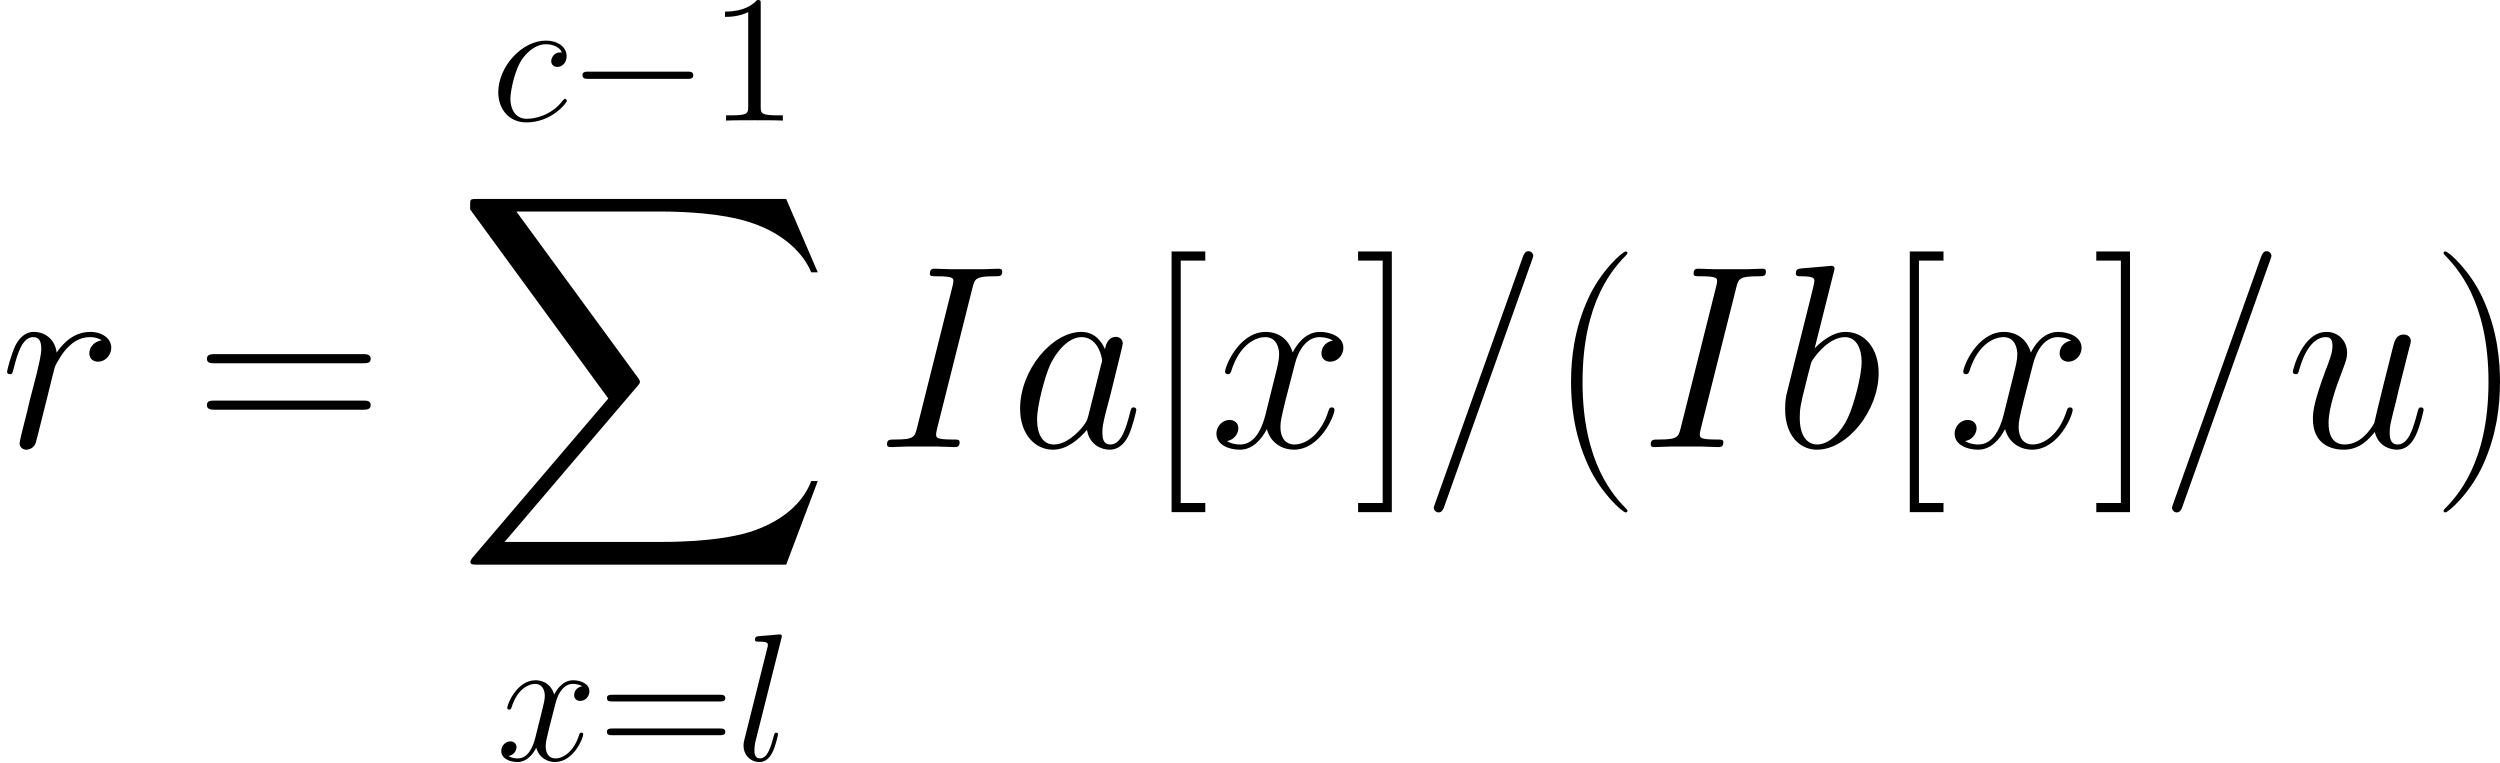
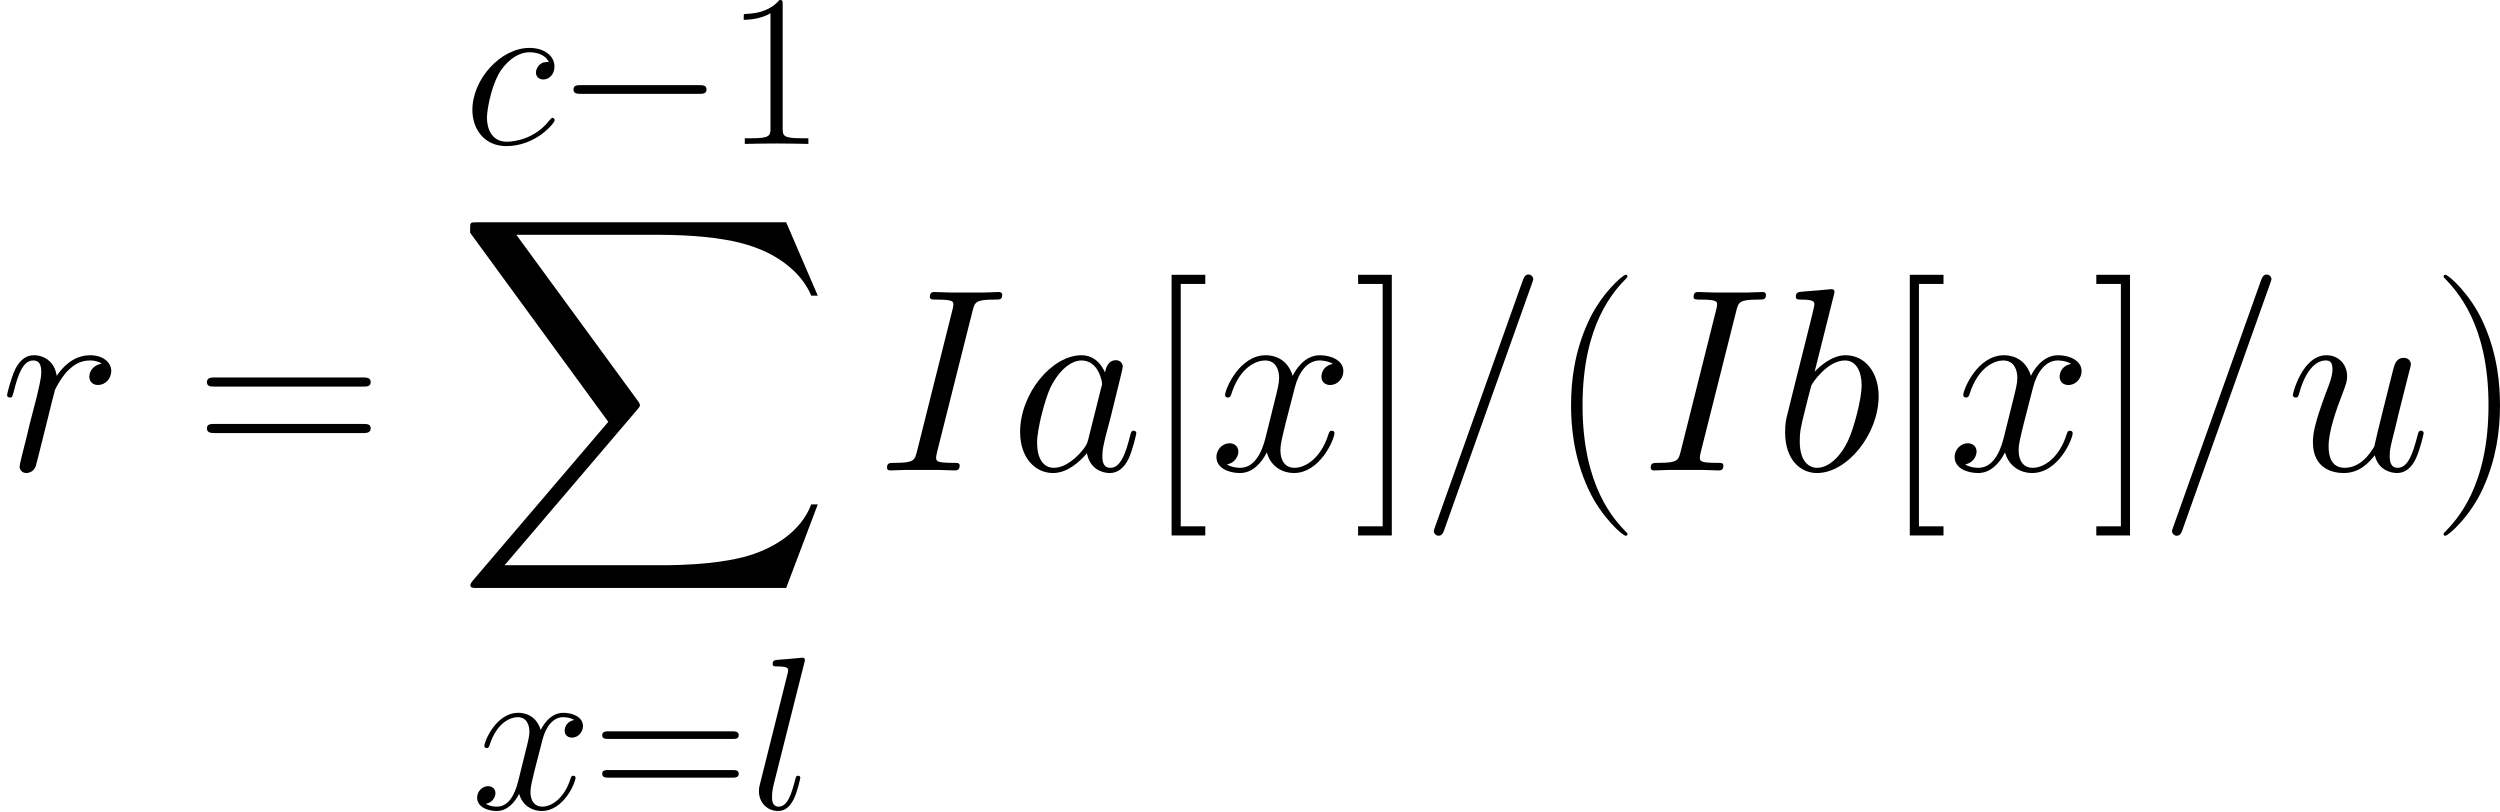
- <svg xmlns="http://www.w3.org/2000/svg" xmlns:xlink="http://www.w3.org/1999/xlink" version="1.1" width="223.475pt" height="68.12pt" viewBox="-.239 -.235 223.475 68.12">
+ <svg xmlns="http://www.w3.org/2000/svg" xmlns:xlink="http://www.w3.org/1999/xlink" version="1.1" width="268.083pt" height="86.967pt" viewBox="-.239 -.237 268.083 86.967">
  <defs>
-     <path id="g4-49" d="M4.132-9.196C4.132-9.526 4.132-9.54 3.845-9.54C3.5-9.153 2.783-8.622 1.306-8.622V-8.206C1.635-8.206 2.353-8.206 3.142-8.579V-1.105C3.142-.588 3.099-.416 1.836-.416H1.392V0C1.779-.029 3.171-.029 3.644-.029S5.495-.029 5.882 0V-.416H5.437C4.175-.416 4.132-.588 4.132-1.105V-9.196Z" />
-     <path id="g4-61" d="M9.684-4.648C9.885-4.648 10.143-4.648 10.143-4.906C10.143-5.179 9.899-5.179 9.684-5.179H1.234C1.033-5.179 .775-5.179 .775-4.921C.775-4.648 1.019-4.648 1.234-4.648H9.684ZM9.684-1.98C9.885-1.98 10.143-1.98 10.143-2.238C10.143-2.511 9.899-2.511 9.684-2.511H1.234C1.033-2.511 .775-2.511 .775-2.252C.775-1.98 1.019-1.98 1.234-1.98H9.684Z" />
-     <path id="g0-88" d="M26.159 28.928L28.659 22.316H28.142C27.337 24.464 25.146 25.869 22.77 26.489C22.336 26.593 20.311 27.13 16.344 27.13H3.885L14.402 14.794C14.546 14.629 14.588 14.567 14.588 14.464C14.588 14.422 14.588 14.36 14.443 14.154L4.814 .992H16.137C18.906 .992 20.786 1.281 20.972 1.322C22.088 1.488 23.886 1.839 25.518 2.872C26.035 3.203 27.44 4.133 28.142 5.806H28.659L26.159 0H1.736C1.26 0 1.24 .021 1.178 .145C1.157 .207 1.157 .599 1.157 .827L12.088 15.786L1.384 28.328C1.178 28.576 1.178 28.68 1.178 28.7C1.178 28.928 1.364 28.928 1.736 28.928H26.159Z" />
-     <path id="g5-40" d="M6.323 5.042C6.323 5.021 6.323 4.98 6.261 4.918C5.31 3.947 2.769 1.302 2.769-5.145S5.269-14.216 6.281-15.249C6.281-15.27 6.323-15.311 6.323-15.373S6.261-15.476 6.178-15.476C5.951-15.476 4.194-13.947 3.182-11.674C2.149-9.381 1.86-7.149 1.86-5.166C1.86-3.678 2.004-1.157 3.244 1.508C4.236 3.657 5.93 5.166 6.178 5.166C6.281 5.166 6.323 5.124 6.323 5.042Z" />
-     <path id="g5-41" d="M5.434-5.145C5.434-6.633 5.29-9.153 4.05-11.819C3.058-13.968 1.364-15.476 1.116-15.476C1.054-15.476 .971-15.456 .971-15.352C.971-15.311 .992-15.29 1.012-15.249C2.004-14.216 4.525-11.592 4.525-5.166C4.525 1.281 2.025 3.905 1.012 4.938C.992 4.98 .971 5 .971 5.042C.971 5.145 1.054 5.166 1.116 5.166C1.343 5.166 3.099 3.637 4.112 1.364C5.145-.93 5.434-3.161 5.434-5.145Z" />
-     <path id="g5-61" d="M13.286-6.633C13.596-6.633 13.906-6.633 13.906-6.984C13.906-7.356 13.555-7.356 13.203-7.356H1.653C1.302-7.356 .95-7.356 .95-6.984C.95-6.633 1.26-6.633 1.57-6.633H13.286ZM13.203-2.955C13.555-2.955 13.906-2.955 13.906-3.327C13.906-3.678 13.596-3.678 13.286-3.678H1.57C1.26-3.678 .95-3.678 .95-3.327C.95-2.955 1.302-2.955 1.653-2.955H13.203Z" />
-     <path id="g5-91" d="M4.856 5.145V4.422H2.913V-14.753H4.856V-15.476H2.19V5.145H4.856Z" />
-     <path id="g5-93" d="M2.955-15.476H.289V-14.753H2.232V4.422H.289V5.145H2.955V-15.476Z" />
-     <path id="g1-0" d="M9.454-3.3C9.698-3.3 9.956-3.3 9.956-3.587S9.698-3.873 9.454-3.873H1.693C1.449-3.873 1.191-3.873 1.191-3.587S1.449-3.3 1.693-3.3H9.454Z" />
-     <use id="g3-61" xlink:href="#g2-61" transform="scale(1.440279)" />
-     <use id="g3-73" xlink:href="#g2-73" transform="scale(1.440279)" />
-     <use id="g3-97" xlink:href="#g2-97" transform="scale(1.440279)" />
-     <use id="g3-98" xlink:href="#g2-98" transform="scale(1.440279)" />
-     <use id="g3-114" xlink:href="#g2-114" transform="scale(1.440279)" />
-     <use id="g3-117" xlink:href="#g2-117" transform="scale(1.440279)" />
-     <use id="g3-120" xlink:href="#g2-120" transform="scale(1.440279)" />
-     <path id="g2-61" d="M6.155-10.229C6.155-10.243 6.241-10.458 6.241-10.487C6.241-10.659 6.097-10.76 5.982-10.76C5.911-10.76 5.782-10.76 5.667-10.444L.861 3.056C.861 3.07 .775 3.285 .775 3.314C.775 3.486 .918 3.587 1.033 3.587C1.119 3.587 1.248 3.572 1.349 3.271L6.155-10.229Z" />
-     <path id="g2-73" d="M5.279-8.737C5.409-9.239 5.437-9.382 6.484-9.382C6.8-9.382 6.915-9.382 6.915-9.655C6.915-9.798 6.757-9.798 6.714-9.798C6.456-9.798 6.14-9.77 5.882-9.77H4.117C3.83-9.77 3.5-9.798 3.214-9.798C3.099-9.798 2.941-9.798 2.941-9.526C2.941-9.382 3.056-9.382 3.343-9.382C4.232-9.382 4.232-9.268 4.232-9.11C4.232-9.009 4.203-8.923 4.175-8.794L2.238-1.062C2.109-.56 2.08-.416 1.033-.416C.717-.416 .588-.416 .588-.143C.588 0 .732 0 .803 0C1.062 0 1.377-.029 1.635-.029H3.4C3.687-.029 4.003 0 4.29 0C4.404 0 4.576 0 4.576-.258C4.576-.416 4.49-.416 4.175-.416C3.285-.416 3.285-.531 3.285-.703C3.285-.732 3.285-.803 3.343-1.033L5.279-8.737Z" />
-     <path id="g2-97" d="M4.318-1.707C4.246-1.463 4.246-1.435 4.046-1.162C3.73-.76 3.099-.143 2.425-.143C1.836-.143 1.506-.674 1.506-1.521C1.506-2.31 1.951-3.917 2.224-4.519C2.711-5.523 3.386-6.04 3.945-6.04C4.892-6.04 5.079-4.863 5.079-4.749C5.079-4.734 5.036-4.548 5.021-4.519L4.318-1.707ZM5.236-5.38C5.079-5.753 4.691-6.327 3.945-6.327C2.324-6.327 .574-4.232 .574-2.109C.574-.689 1.406 .143 2.381 .143C3.171 .143 3.845-.473 4.246-.947C4.39-.1 5.064 .143 5.495 .143S6.269-.115 6.528-.631C6.757-1.119 6.958-1.994 6.958-2.052C6.958-2.123 6.901-2.181 6.814-2.181C6.685-2.181 6.671-2.109 6.614-1.894C6.398-1.047 6.126-.143 5.538-.143C5.122-.143 5.093-.516 5.093-.803C5.093-1.133 5.136-1.291 5.265-1.851C5.365-2.209 5.437-2.525 5.552-2.941C6.083-5.093 6.212-5.609 6.212-5.695C6.212-5.896 6.054-6.054 5.839-6.054C5.38-6.054 5.265-5.552 5.236-5.38Z" />
-     <path id="g2-98" d="M3.314-9.598C3.328-9.655 3.357-9.741 3.357-9.813C3.357-9.956 3.214-9.956 3.185-9.956C3.171-9.956 2.654-9.913 2.396-9.885C2.152-9.87 1.937-9.841 1.679-9.827C1.334-9.798 1.234-9.784 1.234-9.526C1.234-9.382 1.377-9.382 1.521-9.382C2.252-9.382 2.252-9.253 2.252-9.11C2.252-9.009 2.138-8.593 2.08-8.335L1.736-6.958C1.592-6.384 .775-3.127 .717-2.869C.646-2.511 .646-2.267 .646-2.08C.646-.617 1.463 .143 2.396 .143C4.06 .143 5.782-1.994 5.782-4.074C5.782-5.394 5.036-6.327 3.96-6.327C3.214-6.327 2.539-5.71 2.267-5.423L3.314-9.598ZM2.41-.143C1.951-.143 1.449-.488 1.449-1.607C1.449-2.08 1.492-2.353 1.75-3.357C1.793-3.544 2.023-4.462 2.08-4.648C2.109-4.763 2.955-6.04 3.931-6.04C4.562-6.04 4.849-5.409 4.849-4.663C4.849-3.974 4.447-2.353 4.089-1.607C3.73-.832 3.07-.143 2.41-.143Z" />
-     <path id="g2-99" d="M5.609-5.394C5.337-5.394 5.208-5.394 5.007-5.222C4.921-5.15 4.763-4.935 4.763-4.706C4.763-4.419 4.978-4.246 5.251-4.246C5.595-4.246 5.982-4.533 5.982-5.107C5.982-5.796 5.322-6.327 4.333-6.327C2.453-6.327 .574-4.275 .574-2.238C.574-.99 1.349 .143 2.812 .143C4.763 .143 5.997-1.377 5.997-1.564C5.997-1.65 5.911-1.722 5.853-1.722C5.81-1.722 5.796-1.707 5.667-1.578C4.749-.359 3.386-.143 2.841-.143C1.851-.143 1.535-1.004 1.535-1.722C1.535-2.224 1.779-3.615 2.295-4.591C2.668-5.265 3.443-6.04 4.347-6.04C4.533-6.04 5.322-6.011 5.609-5.394Z" />
-     <path id="g2-108" d="M3.644-9.598C3.658-9.655 3.687-9.741 3.687-9.813C3.687-9.956 3.544-9.956 3.515-9.956C3.5-9.956 2.984-9.913 2.726-9.885C2.482-9.87 2.267-9.841 2.008-9.827C1.664-9.798 1.564-9.784 1.564-9.526C1.564-9.382 1.707-9.382 1.851-9.382C2.582-9.382 2.582-9.253 2.582-9.11C2.582-9.052 2.582-9.024 2.511-8.766L.732-1.65C.689-1.492 .66-1.377 .66-1.148C.66-.43 1.191 .143 1.922 .143C2.396 .143 2.711-.172 2.941-.617C3.185-1.09 3.386-1.994 3.386-2.052C3.386-2.123 3.328-2.181 3.242-2.181C3.113-2.181 3.099-2.109 3.041-1.894C2.783-.904 2.525-.143 1.951-.143C1.521-.143 1.521-.603 1.521-.803C1.521-.861 1.521-1.162 1.621-1.564L3.644-9.598Z" />
-     <path id="g2-114" d="M5.581-5.868C5.136-5.782 4.906-5.466 4.906-5.15C4.906-4.806 5.179-4.691 5.38-4.691C5.782-4.691 6.111-5.036 6.111-5.466C6.111-5.925 5.667-6.327 4.949-6.327C4.376-6.327 3.716-6.068 3.113-5.193C3.013-5.954 2.439-6.327 1.865-6.327C1.306-6.327 1.019-5.896 .846-5.581C.603-5.064 .387-4.203 .387-4.132C.387-4.074 .445-4.003 .545-4.003C.66-4.003 .674-4.017 .76-4.347C.976-5.208 1.248-6.04 1.822-6.04C2.166-6.04 2.267-5.796 2.267-5.38C2.267-5.064 2.123-4.505 2.023-4.06L1.621-2.511C1.564-2.238 1.406-1.592 1.334-1.334C1.234-.961 1.076-.287 1.076-.215C1.076-.014 1.234 .143 1.449 .143C1.607 .143 1.879 .043 1.965-.244C2.008-.359 2.539-2.525 2.625-2.855C2.697-3.171 2.783-3.472 2.855-3.787C2.912-3.988 2.97-4.218 3.013-4.404C3.056-4.533 3.443-5.236 3.802-5.552C3.974-5.71 4.347-6.04 4.935-6.04C5.165-6.04 5.394-5.997 5.581-5.868Z" />
-     <path id="g2-117" d="M4.892-.832C5.079-.029 5.767 .143 6.111 .143C6.571 .143 6.915-.158 7.144-.646C7.388-1.162 7.575-2.008 7.575-2.052C7.575-2.123 7.517-2.181 7.431-2.181C7.302-2.181 7.288-2.109 7.23-1.894C6.972-.904 6.714-.143 6.14-.143C5.71-.143 5.71-.617 5.71-.803C5.71-1.133 5.753-1.277 5.896-1.879C5.997-2.267 6.097-2.654 6.183-3.056L6.771-5.394C6.872-5.753 6.872-5.782 6.872-5.825C6.872-6.04 6.7-6.183 6.484-6.183C6.068-6.183 5.968-5.825 5.882-5.466C5.738-4.906 4.964-1.822 4.863-1.32C4.849-1.32 4.29-.143 3.242-.143C2.496-.143 2.353-.789 2.353-1.32C2.353-2.138 2.754-3.285 3.127-4.246C3.3-4.706 3.371-4.892 3.371-5.179C3.371-5.796 2.927-6.327 2.238-6.327C.918-6.327 .387-4.246 .387-4.132C.387-4.074 .445-4.003 .545-4.003C.674-4.003 .689-4.06 .746-4.261C1.09-5.495 1.65-6.04 2.195-6.04C2.338-6.04 2.568-6.025 2.568-5.566C2.568-5.193 2.41-4.777 2.195-4.232C1.564-2.525 1.492-1.98 1.492-1.549C1.492-.086 2.597 .143 3.185 .143C4.103 .143 4.605-.488 4.892-.832Z" />
-     <path id="g2-120" d="M6.8-5.853C6.341-5.767 6.169-5.423 6.169-5.15C6.169-4.806 6.441-4.691 6.642-4.691C7.073-4.691 7.374-5.064 7.374-5.452C7.374-6.054 6.685-6.327 6.083-6.327C5.208-6.327 4.72-5.466 4.591-5.193C4.261-6.269 3.371-6.327 3.113-6.327C1.65-6.327 .875-4.447 .875-4.132C.875-4.074 .933-4.003 1.033-4.003C1.148-4.003 1.176-4.089 1.205-4.146C1.693-5.738 2.654-6.04 3.07-6.04C3.716-6.04 3.845-5.437 3.845-5.093C3.845-4.777 3.759-4.447 3.587-3.759L3.099-1.793C2.884-.933 2.468-.143 1.707-.143C1.635-.143 1.277-.143 .976-.33C1.492-.43 1.607-.861 1.607-1.033C1.607-1.32 1.392-1.492 1.119-1.492C.775-1.492 .402-1.191 .402-.732C.402-.129 1.076 .143 1.693 .143C2.381 .143 2.869-.402 3.171-.99C3.4-.143 4.117 .143 4.648 .143C6.111 .143 6.886-1.736 6.886-2.052C6.886-2.123 6.829-2.181 6.743-2.181C6.614-2.181 6.599-2.109 6.556-1.994C6.169-.732 5.337-.143 4.691-.143C4.189-.143 3.917-.516 3.917-1.105C3.917-1.42 3.974-1.65 4.203-2.597L4.706-4.548C4.921-5.409 5.409-6.04 6.068-6.04C6.097-6.04 6.499-6.04 6.8-5.853Z" />
+     <path id="g4-40" d="M6.323 5.042C6.323 5.021 6.323 4.98 6.261 4.918C5.31 3.947 2.769 1.302 2.769-5.145S5.269-14.216 6.281-15.249C6.281-15.27 6.323-15.311 6.323-15.373S6.261-15.476 6.178-15.476C5.951-15.476 4.194-13.947 3.182-11.674C2.149-9.381 1.86-7.149 1.86-5.166C1.86-3.678 2.004-1.157 3.244 1.508C4.236 3.657 5.93 5.166 6.178 5.166C6.281 5.166 6.323 5.124 6.323 5.042Z" />
+     <path id="g4-41" d="M5.434-5.145C5.434-6.633 5.29-9.153 4.05-11.819C3.058-13.968 1.364-15.476 1.116-15.476C1.054-15.476 .971-15.456 .971-15.352C.971-15.311 .992-15.29 1.012-15.249C2.004-14.216 4.525-11.592 4.525-5.166C4.525 1.281 2.025 3.905 1.012 4.938C.992 4.98 .971 5 .971 5.042C.971 5.145 1.054 5.166 1.116 5.166C1.343 5.166 3.099 3.637 4.112 1.364C5.145-.93 5.434-3.161 5.434-5.145Z" />
+     <path id="g4-49" d="M5.496-13.203C5.496-13.637 5.476-13.658 5.186-13.658C4.38-12.687 3.161-12.377 2.004-12.336C1.942-12.336 1.839-12.336 1.818-12.294S1.798-12.212 1.798-11.778C2.438-11.778 3.513-11.902 4.339-12.398V-1.508C4.339-.785 4.298-.537 2.521-.537H1.901V0C2.893-.021 3.926-.041 4.918-.041S6.943-.021 7.934 0V-.537H7.315C5.538-.537 5.496-.765 5.496-1.508V-13.203Z" />
+     <path id="g4-61" d="M13.286-6.633C13.596-6.633 13.906-6.633 13.906-6.984C13.906-7.356 13.555-7.356 13.203-7.356H1.653C1.302-7.356 .95-7.356 .95-6.984C.95-6.633 1.26-6.633 1.57-6.633H13.286ZM13.203-2.955C13.555-2.955 13.906-2.955 13.906-3.327C13.906-3.678 13.596-3.678 13.286-3.678H1.57C1.26-3.678 .95-3.678 .95-3.327C.95-2.955 1.302-2.955 1.653-2.955H13.203Z" />
+     <path id="g4-91" d="M4.856 5.145V4.422H2.913V-14.753H4.856V-15.476H2.19V5.145H4.856Z" />
+     <path id="g4-93" d="M2.955-15.476H.289V-14.753H2.232V4.422H.289V5.145H2.955V-15.476Z" />
+     <path id="g0-88" d="M31.38 34.702L34.38 26.77H33.76C32.793 29.348 30.166 31.033 27.315 31.777C26.795 31.901 24.366 32.545 19.607 32.545H4.66L17.277 17.748C17.45 17.549 17.5 17.475 17.5 17.351C17.5 17.301 17.5 17.227 17.326 16.979L5.775 1.19H19.359C22.68 1.19 24.936 1.537 25.159 1.586C26.497 1.785 28.654 2.206 30.612 3.445C31.232 3.842 32.917 4.957 33.76 6.965H34.38L31.38 0H2.082C1.512 0 1.487 .025 1.413 .174C1.388 .248 1.388 .719 1.388 .991L14.5 18.937L1.661 33.983C1.413 34.28 1.413 34.404 1.413 34.429C1.413 34.702 1.636 34.702 2.082 34.702H31.38Z" />
+     <use id="g5-40" xlink:href="#g4-40" transform="scale(1.199614)" />
+     <use id="g5-41" xlink:href="#g4-41" transform="scale(1.199614)" />
+     <use id="g5-61" xlink:href="#g4-61" transform="scale(1.199614)" />
+     <use id="g5-91" xlink:href="#g4-91" transform="scale(1.199614)" />
+     <use id="g5-93" xlink:href="#g4-93" transform="scale(1.199614)" />
+     <use id="g3-61" xlink:href="#g2-61" transform="scale(1.199614)" />
+     <use id="g3-73" xlink:href="#g2-73" transform="scale(1.199614)" />
+     <use id="g3-97" xlink:href="#g2-97" transform="scale(1.199614)" />
+     <use id="g3-98" xlink:href="#g2-98" transform="scale(1.199614)" />
+     <use id="g3-114" xlink:href="#g2-114" transform="scale(1.199614)" />
+     <use id="g3-117" xlink:href="#g2-117" transform="scale(1.199614)" />
+     <use id="g3-120" xlink:href="#g2-120" transform="scale(1.199614)" />
+     <path id="g2-61" d="M8.864-14.732C8.864-14.753 8.988-15.063 8.988-15.104C8.988-15.352 8.782-15.497 8.616-15.497C8.513-15.497 8.327-15.497 8.162-15.042L1.24 4.401C1.24 4.422 1.116 4.732 1.116 4.773C1.116 5.021 1.322 5.166 1.488 5.166C1.612 5.166 1.798 5.145 1.942 4.711L8.864-14.732Z" />
+     <path id="g2-73" d="M7.604-12.583C7.79-13.307 7.831-13.513 9.339-13.513C9.794-13.513 9.959-13.513 9.959-13.906C9.959-14.113 9.732-14.113 9.67-14.113C9.298-14.113 8.844-14.071 8.472-14.071H5.93C5.517-14.071 5.042-14.113 4.628-14.113C4.463-14.113 4.236-14.113 4.236-13.72C4.236-13.513 4.401-13.513 4.814-13.513C6.095-13.513 6.095-13.348 6.095-13.121C6.095-12.976 6.054-12.852 6.013-12.666L3.223-1.529C3.037-.806 2.996-.599 1.488-.599C1.033-.599 .847-.599 .847-.207C.847 0 1.054 0 1.157 0C1.529 0 1.984-.041 2.356-.041H4.897C5.31-.041 5.765 0 6.178 0C6.343 0 6.591 0 6.591-.372C6.591-.599 6.467-.599 6.013-.599C4.732-.599 4.732-.765 4.732-1.012C4.732-1.054 4.732-1.157 4.814-1.488L7.604-12.583Z" />
+     <path id="g2-97" d="M6.219-2.459C6.116-2.108 6.116-2.066 5.827-1.674C5.372-1.095 4.463-.207 3.492-.207C2.645-.207 2.17-.971 2.17-2.19C2.17-3.327 2.81-5.641 3.203-6.509C3.905-7.955 4.876-8.699 5.682-8.699C7.046-8.699 7.315-7.005 7.315-6.839C7.315-6.819 7.253-6.55 7.232-6.509L6.219-2.459ZM7.542-7.748C7.315-8.286 6.757-9.112 5.682-9.112C3.347-9.112 .827-6.095 .827-3.037C.827-.992 2.025 .207 3.43 .207C4.566 .207 5.538-.682 6.116-1.364C6.323-.145 7.294 .207 7.914 .207S9.03-.165 9.401-.909C9.732-1.612 10.021-2.872 10.021-2.955C10.021-3.058 9.939-3.141 9.815-3.141C9.629-3.141 9.608-3.037 9.525-2.727C9.215-1.508 8.823-.207 7.976-.207C7.377-.207 7.335-.744 7.335-1.157C7.335-1.632 7.397-1.86 7.583-2.665C7.728-3.182 7.831-3.637 7.996-4.236C8.761-7.335 8.947-8.079 8.947-8.203C8.947-8.492 8.72-8.72 8.41-8.72C7.748-8.72 7.583-7.996 7.542-7.748Z" />
+     <path id="g2-98" d="M4.773-13.823C4.794-13.906 4.835-14.03 4.835-14.133C4.835-14.34 4.628-14.34 4.587-14.34C4.566-14.34 3.823-14.278 3.451-14.236C3.099-14.216 2.789-14.174 2.418-14.154C1.922-14.113 1.777-14.092 1.777-13.72C1.777-13.513 1.984-13.513 2.19-13.513C3.244-13.513 3.244-13.327 3.244-13.121C3.244-12.976 3.079-12.377 2.996-12.005L2.5-10.021C2.294-9.195 1.116-4.504 1.033-4.133C.93-3.616 .93-3.265 .93-2.996C.93-.888 2.108 .207 3.451 .207C5.847 .207 8.327-2.872 8.327-5.868C8.327-7.769 7.253-9.112 5.703-9.112C4.628-9.112 3.657-8.224 3.265-7.81L4.773-13.823ZM3.471-.207C2.81-.207 2.087-.703 2.087-2.314C2.087-2.996 2.149-3.389 2.521-4.835C2.583-5.104 2.913-6.426 2.996-6.695C3.037-6.86 4.256-8.699 5.662-8.699C6.571-8.699 6.984-7.79 6.984-6.715C6.984-5.724 6.405-3.389 5.889-2.314C5.372-1.198 4.422-.207 3.471-.207Z" />
+     <path id="g2-99" d="M8.079-7.769C7.686-7.769 7.5-7.769 7.211-7.521C7.087-7.418 6.86-7.108 6.86-6.777C6.86-6.364 7.17-6.116 7.562-6.116C8.058-6.116 8.616-6.529 8.616-7.356C8.616-8.348 7.666-9.112 6.24-9.112C3.533-9.112 .827-6.157 .827-3.223C.827-1.426 1.942 .207 4.05 .207C6.86 .207 8.637-1.984 8.637-2.252C8.637-2.376 8.513-2.48 8.43-2.48C8.368-2.48 8.348-2.459 8.162-2.273C6.839-.517 4.876-.207 4.091-.207C2.665-.207 2.211-1.446 2.211-2.48C2.211-3.203 2.562-5.207 3.306-6.612C3.843-7.583 4.959-8.699 6.261-8.699C6.529-8.699 7.666-8.658 8.079-7.769Z" />
+     <path id="g2-108" d="M5.248-13.823C5.269-13.906 5.31-14.03 5.31-14.133C5.31-14.34 5.104-14.34 5.062-14.34C5.042-14.34 4.298-14.278 3.926-14.236C3.575-14.216 3.265-14.174 2.893-14.154C2.397-14.113 2.252-14.092 2.252-13.72C2.252-13.513 2.459-13.513 2.665-13.513C3.719-13.513 3.719-13.327 3.719-13.121C3.719-13.038 3.719-12.997 3.616-12.625L1.054-2.376C.992-2.149 .95-1.984 .95-1.653C.95-.62 1.715 .207 2.769 .207C3.451 .207 3.905-.248 4.236-.888C4.587-1.57 4.876-2.872 4.876-2.955C4.876-3.058 4.794-3.141 4.67-3.141C4.484-3.141 4.463-3.037 4.38-2.727C4.009-1.302 3.637-.207 2.81-.207C2.19-.207 2.19-.868 2.19-1.157C2.19-1.24 2.19-1.674 2.335-2.252L5.248-13.823Z" />
+     <path id="g2-114" d="M8.038-8.451C7.397-8.327 7.067-7.872 7.067-7.418C7.067-6.922 7.459-6.757 7.748-6.757C8.327-6.757 8.802-7.253 8.802-7.872C8.802-8.534 8.162-9.112 7.129-9.112C6.302-9.112 5.352-8.74 4.484-7.48C4.339-8.575 3.513-9.112 2.686-9.112C1.88-9.112 1.467-8.492 1.219-8.038C.868-7.294 .558-6.054 .558-5.951C.558-5.868 .641-5.765 .785-5.765C.95-5.765 .971-5.786 1.095-6.261C1.405-7.5 1.798-8.699 2.624-8.699C3.12-8.699 3.265-8.348 3.265-7.748C3.265-7.294 3.058-6.488 2.913-5.847L2.335-3.616C2.252-3.223 2.025-2.294 1.922-1.922C1.777-1.384 1.55-.413 1.55-.31C1.55-.021 1.777 .207 2.087 .207C2.314 .207 2.707 .062 2.831-.351C2.893-.517 3.657-3.637 3.781-4.112C3.885-4.566 4.009-5 4.112-5.455C4.194-5.744 4.277-6.075 4.339-6.343C4.401-6.529 4.959-7.542 5.476-7.996C5.724-8.224 6.261-8.699 7.108-8.699C7.439-8.699 7.769-8.637 8.038-8.451Z" />
+     <path id="g2-117" d="M7.046-1.198C7.315-.041 8.306 .207 8.802 .207C9.463 .207 9.959-.227 10.29-.93C10.641-1.674 10.91-2.893 10.91-2.955C10.91-3.058 10.827-3.141 10.703-3.141C10.517-3.141 10.497-3.037 10.414-2.727C10.042-1.302 9.67-.207 8.844-.207C8.224-.207 8.224-.888 8.224-1.157C8.224-1.632 8.286-1.839 8.492-2.707C8.637-3.265 8.782-3.823 8.906-4.401L9.753-7.769C9.897-8.286 9.897-8.327 9.897-8.389C9.897-8.699 9.649-8.906 9.339-8.906C8.74-8.906 8.596-8.389 8.472-7.872C8.265-7.067 7.149-2.624 7.005-1.901C6.984-1.901 6.178-.207 4.67-.207C3.595-.207 3.389-1.136 3.389-1.901C3.389-3.079 3.967-4.732 4.504-6.116C4.752-6.777 4.856-7.046 4.856-7.459C4.856-8.348 4.215-9.112 3.223-9.112C1.322-9.112 .558-6.116 .558-5.951C.558-5.868 .641-5.765 .785-5.765C.971-5.765 .992-5.847 1.074-6.137C1.57-7.914 2.376-8.699 3.161-8.699C3.368-8.699 3.699-8.678 3.699-8.017C3.699-7.48 3.471-6.881 3.161-6.095C2.252-3.637 2.149-2.851 2.149-2.232C2.149-.124 3.74 .207 4.587 .207C5.909 .207 6.633-.703 7.046-1.198Z" />
+     <path id="g2-120" d="M9.794-8.43C9.133-8.306 8.885-7.81 8.885-7.418C8.885-6.922 9.277-6.757 9.567-6.757C10.187-6.757 10.621-7.294 10.621-7.852C10.621-8.72 9.629-9.112 8.761-9.112C7.5-9.112 6.798-7.872 6.612-7.48C6.137-9.03 4.856-9.112 4.484-9.112C2.376-9.112 1.26-6.405 1.26-5.951C1.26-5.868 1.343-5.765 1.488-5.765C1.653-5.765 1.694-5.889 1.736-5.971C2.438-8.265 3.823-8.699 4.422-8.699C5.352-8.699 5.538-7.831 5.538-7.335C5.538-6.881 5.414-6.405 5.166-5.414L4.463-2.583C4.153-1.343 3.554-.207 2.459-.207C2.356-.207 1.839-.207 1.405-.475C2.149-.62 2.314-1.24 2.314-1.488C2.314-1.901 2.004-2.149 1.612-2.149C1.116-2.149 .579-1.715 .579-1.054C.579-.186 1.55 .207 2.438 .207C3.43 .207 4.133-.579 4.566-1.426C4.897-.207 5.93 .207 6.695 .207C8.802 .207 9.918-2.5 9.918-2.955C9.918-3.058 9.835-3.141 9.711-3.141C9.525-3.141 9.505-3.037 9.443-2.872C8.885-1.054 7.686-.207 6.757-.207C6.033-.207 5.641-.744 5.641-1.591C5.641-2.046 5.724-2.376 6.054-3.74L6.777-6.55C7.087-7.79 7.79-8.699 8.74-8.699C8.782-8.699 9.36-8.699 9.794-8.43Z" />
+     <path id="g1-0" d="M13.617-4.752C13.968-4.752 14.34-4.752 14.34-5.166S13.968-5.579 13.617-5.579H2.438C2.087-5.579 1.715-5.579 1.715-5.166S2.087-4.752 2.438-4.752H13.617Z" />
  </defs>
-   <g id="page1" transform="matrix(1.13 0 0 1.13 -63.98604 -63.02913)">
-     <use x="56.413" y="90.938" xlink:href="#g3-114" />
-     <use x="71.832" y="90.938" xlink:href="#g5-61" />
-     <use x="95.255" y="65.11" xlink:href="#g2-99" />
-     <use x="101.3" y="65.11" xlink:href="#g1-0" />
-     <use x="112.459" y="65.11" xlink:href="#g4-49" />
-     <use x="92.446" y="71.309" xlink:href="#g0-88" />
-     <use x="95.665" y="115.709" xlink:href="#g2-120" />
-     <use x="103.647" y="115.709" xlink:href="#g4-61" />
-     <use x="114.573" y="115.709" xlink:href="#g2-108" />
-     <use x="125.735" y="90.938" xlink:href="#g3-73" />
-     <use x="136.283" y="90.938" xlink:href="#g3-97" />
-     <use x="146.903" y="90.938" xlink:href="#g5-91" />
-     <use x="152.062" y="90.938" xlink:href="#g3-120" />
-     <use x="163.559" y="90.938" xlink:href="#g5-93" />
-     <use x="168.717" y="90.938" xlink:href="#g3-61" />
-     <use x="178.833" y="90.938" xlink:href="#g5-40" />
-     <use x="186.15" y="90.938" xlink:href="#g3-73" />
-     <use x="196.698" y="90.938" xlink:href="#g3-98" />
-     <use x="205.3" y="90.938" xlink:href="#g5-91" />
-     <use x="210.458" y="90.938" xlink:href="#g3-120" />
-     <use x="221.955" y="90.938" xlink:href="#g5-93" />
-     <use x="227.113" y="90.938" xlink:href="#g3-61" />
-     <use x="237.229" y="90.938" xlink:href="#g3-117" />
-     <use x="248.744" y="90.938" xlink:href="#g5-41" />
+   <g id="page1" transform="matrix(1.13 0 0 1.13 -63.98604 -63.44735)">
+     <use x="56.413" y="100.58" xlink:href="#g3-114" />
+     <use x="74.91" y="100.58" xlink:href="#g5-61" />
+     <use x="100.413" y="69.596" xlink:href="#g2-99" />
+     <use x="109.12" y="69.596" xlink:href="#g1-0" />
+     <use x="125.191" y="69.596" xlink:href="#g4-49" />
+     <use x="99.638" y="77.032" xlink:href="#g0-88" />
+     <use x="101.114" y="132.693" xlink:href="#g2-120" />
+     <use x="112.611" y="132.693" xlink:href="#g4-61" />
+     <use x="127.485" y="132.693" xlink:href="#g2-108" />
+     <use x="139.573" y="100.58" xlink:href="#g3-73" />
+     <use x="152.226" y="100.58" xlink:href="#g3-97" />
+     <use x="164.966" y="100.58" xlink:href="#g5-91" />
+     <use x="171.154" y="100.58" xlink:href="#g3-120" />
+     <use x="184.946" y="100.58" xlink:href="#g5-93" />
+     <use x="191.134" y="100.58" xlink:href="#g3-61" />
+     <use x="203.27" y="100.58" xlink:href="#g5-40" />
+     <use x="212.047" y="100.58" xlink:href="#g3-73" />
+     <use x="224.7" y="100.58" xlink:href="#g3-98" />
+     <use x="235.02" y="100.58" xlink:href="#g5-91" />
+     <use x="241.208" y="100.58" xlink:href="#g3-120" />
+     <use x="255" y="100.58" xlink:href="#g5-93" />
+     <use x="261.188" y="100.58" xlink:href="#g3-61" />
+     <use x="273.323" y="100.58" xlink:href="#g3-117" />
+     <use x="287.136" y="100.58" xlink:href="#g5-41" />
  </g>
</svg>
